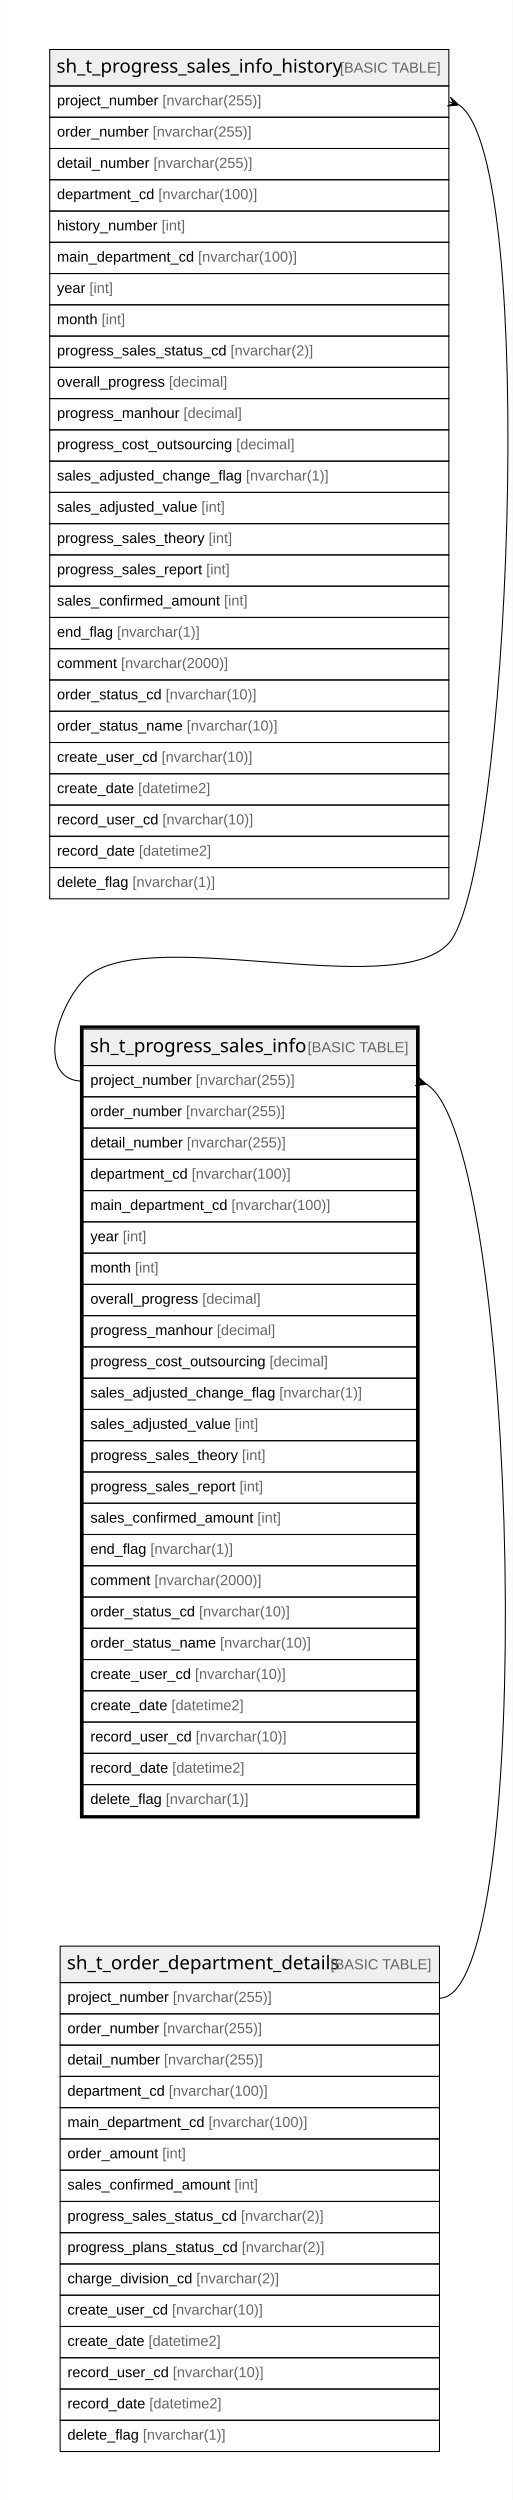
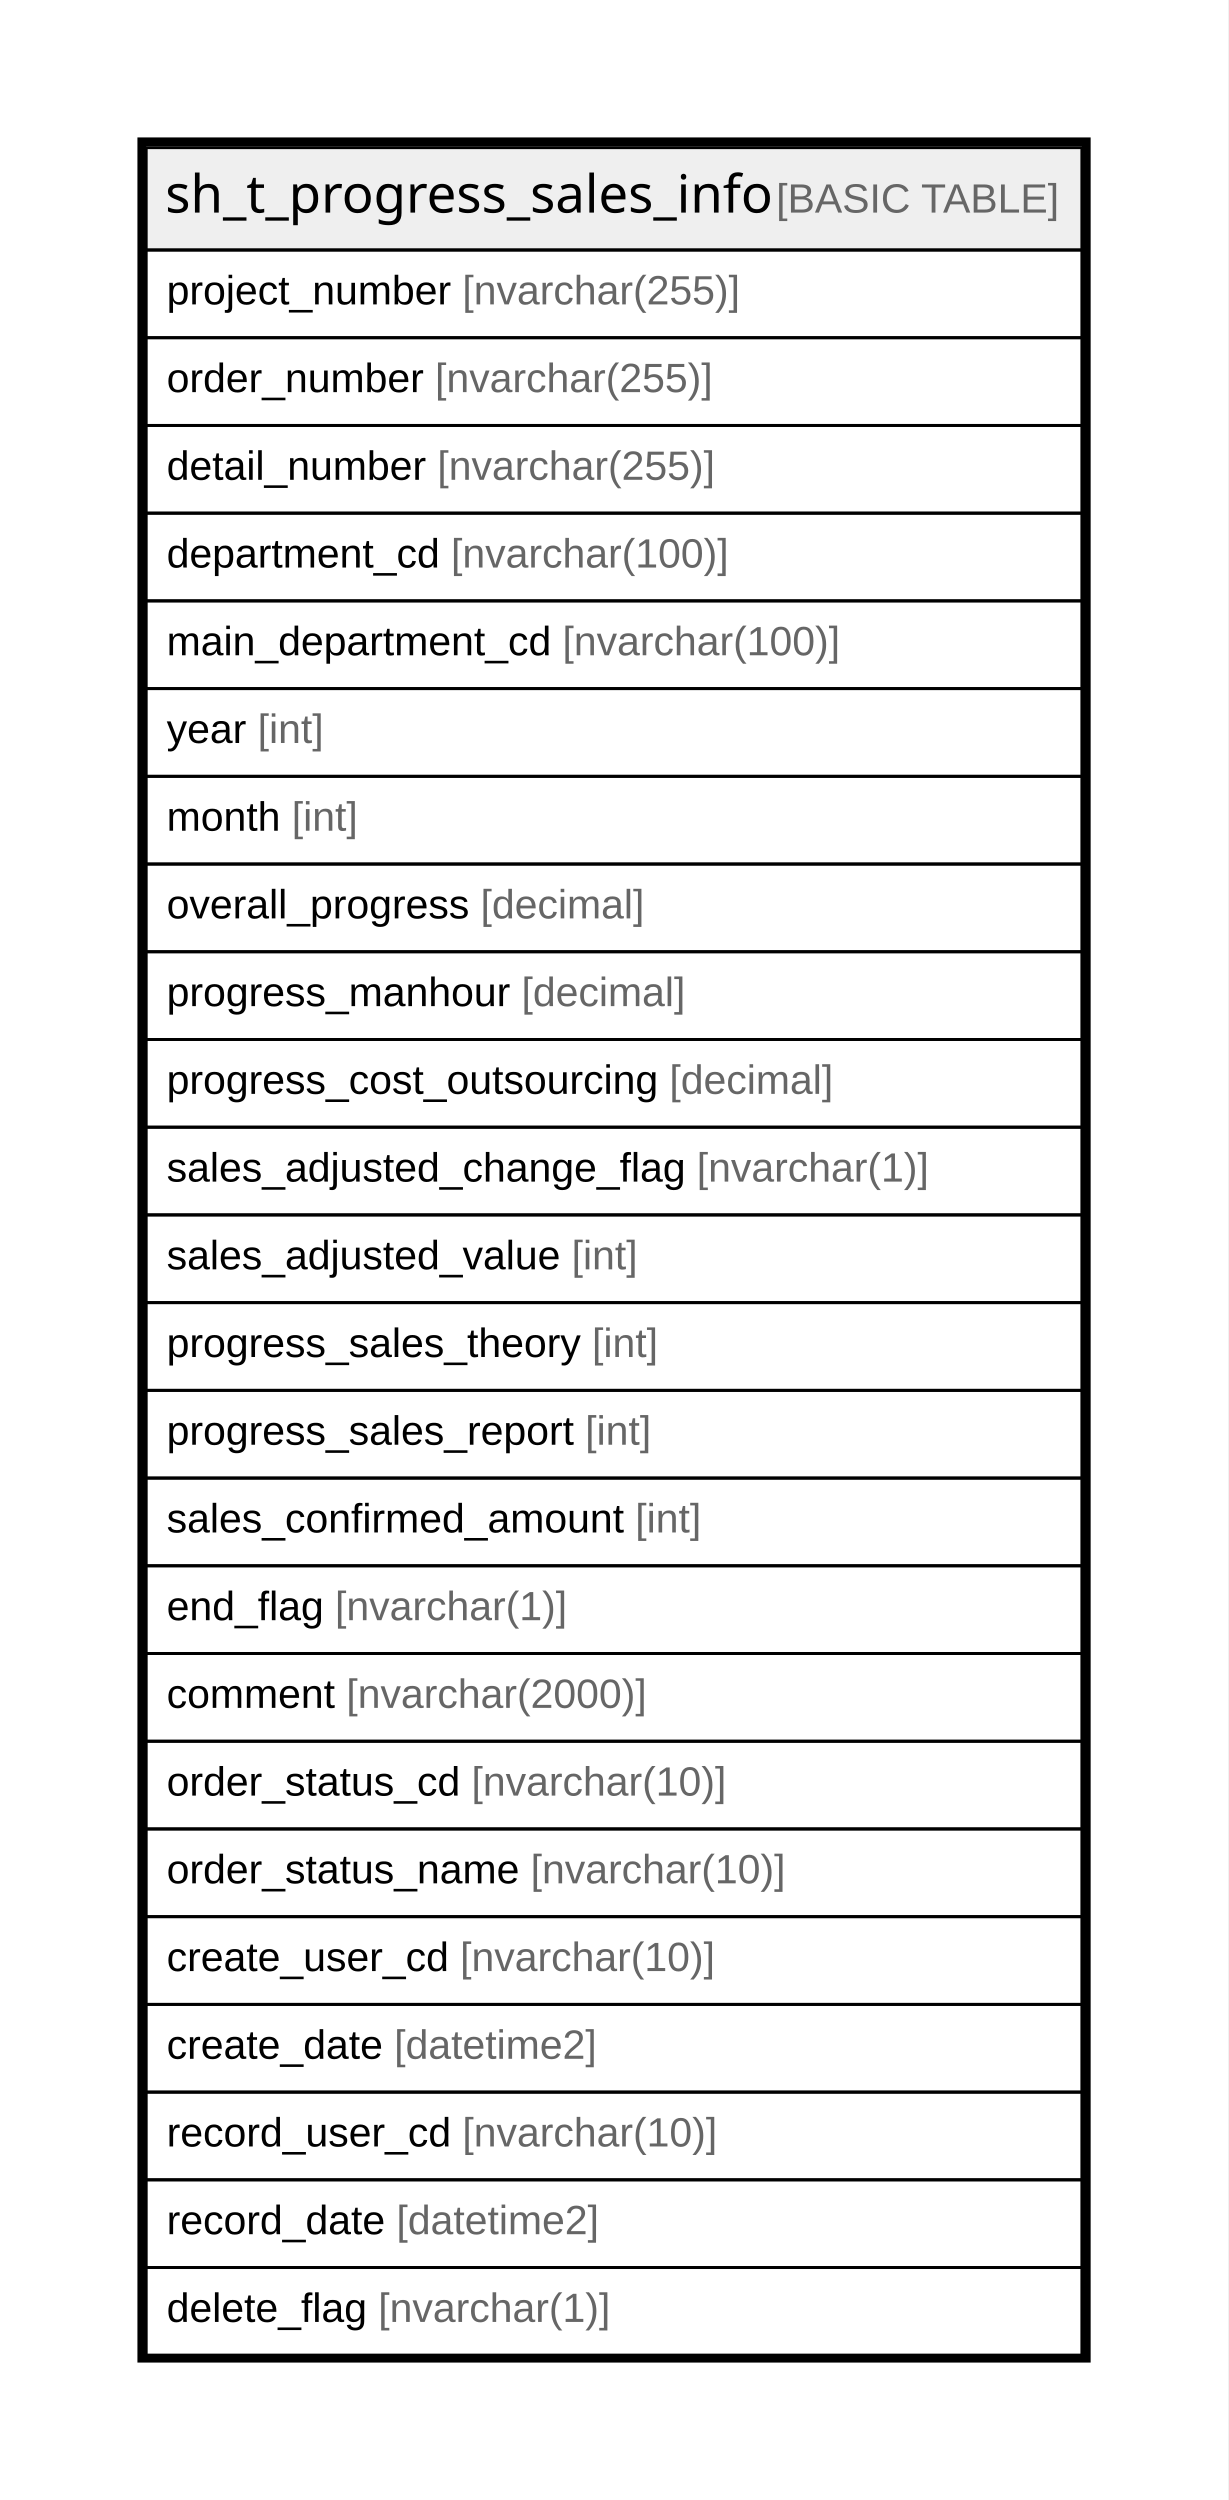
- <svg xmlns="http://www.w3.org/2000/svg" width="492pt" height="2399pt" viewBox="0.00 0.00 491.59 2399.00">
-   <g id="graph0" class="graph" transform="scale(1 1) rotate(0) translate(4 2395)">
-     <polygon fill="#ffffff" stroke="transparent" points="-4,4 -4,-2395 487.589,-2395 487.589,4 -4,4" />
+ <svg xmlns="http://www.w3.org/2000/svg" width="420pt" height="855pt" viewBox="0.00 0.00 420.00 855.00">
+   <g id="graph0" class="graph" transform="scale(1 1) rotate(0) translate(4 851)">
+     <polygon fill="#ffffff" stroke="transparent" points="-4,4 -4,-851 416,-851 416,4 -4,4" />
    <g id="node1" class="node">
-       <polygon fill="#efefef" stroke="transparent" points="75.5,-1372.5 75.5,-1407.5 395.5,-1407.5 395.5,-1372.5 75.5,-1372.5" />
-       <polygon fill="none" stroke="#000000" points="75.5,-1372.5 75.5,-1407.5 395.5,-1407.5 395.5,-1372.5 75.5,-1372.5" />
-       <text text-anchor="start" x="82.014" y="-1385.3" font-family="Arial Bold" font-size="18.00" fill="#000000">sh_t_progress_sales_info</text>
-       <text text-anchor="start" x="287.072" y="-1385.3" font-family="Arial" font-size="14.00" fill="#000000"> </text>
-       <text text-anchor="start" x="290.962" y="-1385.3" font-family="Arial" font-size="14.00" fill="#666666">[BASIC TABLE]</text>
-       <polygon fill="none" stroke="#000000" points="75.5,-1342.5 75.5,-1372.5 395.5,-1372.5 395.5,-1342.5 75.5,-1342.5" />
-       <text text-anchor="start" x="82.5" y="-1353.9" font-family="Arial" font-size="14.00" fill="#000000">project_number </text>
-       <text text-anchor="start" x="183.63" y="-1353.9" font-family="Arial" font-size="14.00" fill="#666666">[nvarchar(255)]</text>
-       <polygon fill="none" stroke="#000000" points="75.5,-1312.5 75.5,-1342.5 395.5,-1342.5 395.5,-1312.5 75.5,-1312.5" />
-       <text text-anchor="start" x="82.5" y="-1323.9" font-family="Arial" font-size="14.00" fill="#000000">order_number </text>
-       <text text-anchor="start" x="174.294" y="-1323.9" font-family="Arial" font-size="14.00" fill="#666666">[nvarchar(255)]</text>
-       <polygon fill="none" stroke="#000000" points="75.5,-1282.5 75.5,-1312.5 395.5,-1312.5 395.5,-1282.5 75.5,-1282.5" />
-       <text text-anchor="start" x="82.5" y="-1293.9" font-family="Arial" font-size="14.00" fill="#000000">detail_number </text>
-       <text text-anchor="start" x="175.076" y="-1293.9" font-family="Arial" font-size="14.00" fill="#666666">[nvarchar(255)]</text>
-       <polygon fill="none" stroke="#000000" points="75.5,-1252.5 75.5,-1282.5 395.5,-1282.5 395.5,-1252.5 75.5,-1252.5" />
-       <text text-anchor="start" x="82.5" y="-1263.9" font-family="Arial" font-size="14.00" fill="#000000">department_cd </text>
-       <text text-anchor="start" x="179.754" y="-1263.9" font-family="Arial" font-size="14.00" fill="#666666">[nvarchar(100)]</text>
-       <polygon fill="none" stroke="#000000" points="75.5,-1222.5 75.5,-1252.5 395.5,-1252.5 395.5,-1222.5 75.5,-1222.5" />
-       <text text-anchor="start" x="82.5" y="-1233.9" font-family="Arial" font-size="14.00" fill="#000000">main_department_cd </text>
-       <text text-anchor="start" x="217.869" y="-1233.9" font-family="Arial" font-size="14.00" fill="#666666">[nvarchar(100)]</text>
-       <polygon fill="none" stroke="#000000" points="75.5,-1192.5 75.5,-1222.5 395.5,-1222.5 395.5,-1192.5 75.5,-1192.5" />
-       <text text-anchor="start" x="82.5" y="-1203.9" font-family="Arial" font-size="14.00" fill="#000000">year </text>
-       <text text-anchor="start" x="113.616" y="-1203.9" font-family="Arial" font-size="14.00" fill="#666666">[int]</text>
-       <polygon fill="none" stroke="#000000" points="75.5,-1162.5 75.5,-1192.5 395.5,-1192.5 395.5,-1162.5 75.5,-1162.5" />
-       <text text-anchor="start" x="82.5" y="-1173.9" font-family="Arial" font-size="14.00" fill="#000000">month </text>
-       <text text-anchor="start" x="125.29" y="-1173.9" font-family="Arial" font-size="14.00" fill="#666666">[int]</text>
-       <polygon fill="none" stroke="#000000" points="75.5,-1132.5 75.5,-1162.5 395.5,-1162.5 395.5,-1132.5 75.5,-1132.5" />
-       <text text-anchor="start" x="82.5" y="-1143.9" font-family="Arial" font-size="14.00" fill="#000000">overall_progress </text>
-       <text text-anchor="start" x="189.846" y="-1143.9" font-family="Arial" font-size="14.00" fill="#666666">[decimal]</text>
-       <polygon fill="none" stroke="#000000" points="75.5,-1102.5 75.5,-1132.5 395.5,-1132.5 395.5,-1102.5 75.5,-1102.5" />
-       <text text-anchor="start" x="82.5" y="-1113.9" font-family="Arial" font-size="14.00" fill="#000000">progress_manhour </text>
-       <text text-anchor="start" x="203.859" y="-1113.9" font-family="Arial" font-size="14.00" fill="#666666">[decimal]</text>
-       <polygon fill="none" stroke="#000000" points="75.5,-1072.5 75.5,-1102.5 395.5,-1102.5 395.5,-1072.5 75.5,-1072.5" />
-       <text text-anchor="start" x="82.5" y="-1083.9" font-family="Arial" font-size="14.00" fill="#000000">progress_cost_outsourcing </text>
-       <text text-anchor="start" x="254.434" y="-1083.9" font-family="Arial" font-size="14.00" fill="#666666">[decimal]</text>
-       <polygon fill="none" stroke="#000000" points="75.5,-1042.5 75.5,-1072.5 395.5,-1072.5 395.5,-1042.5 75.5,-1042.5" />
-       <text text-anchor="start" x="82.5" y="-1053.9" font-family="Arial" font-size="14.00" fill="#000000">sales_adjusted_change_flag </text>
-       <text text-anchor="start" x="263.796" y="-1053.9" font-family="Arial" font-size="14.00" fill="#666666">[nvarchar(1)]</text>
-       <polygon fill="none" stroke="#000000" points="75.5,-1012.5 75.5,-1042.5 395.5,-1042.5 395.5,-1012.5 75.5,-1012.5" />
-       <text text-anchor="start" x="82.5" y="-1023.9" font-family="Arial" font-size="14.00" fill="#000000">sales_adjusted_value </text>
-       <text text-anchor="start" x="220.992" y="-1023.9" font-family="Arial" font-size="14.00" fill="#666666">[int]</text>
-       <polygon fill="none" stroke="#000000" points="75.5,-982.5 75.5,-1012.5 395.5,-1012.5 395.5,-982.5 75.5,-982.5" />
-       <text text-anchor="start" x="82.5" y="-993.9" font-family="Arial" font-size="14.00" fill="#000000">progress_sales_theory </text>
-       <text text-anchor="start" x="227.978" y="-993.9" font-family="Arial" font-size="14.00" fill="#666666">[int]</text>
-       <polygon fill="none" stroke="#000000" points="75.5,-952.5 75.5,-982.5 395.5,-982.5 395.5,-952.5 75.5,-952.5" />
-       <text text-anchor="start" x="82.5" y="-963.9" font-family="Arial" font-size="14.00" fill="#000000">progress_sales_report </text>
-       <text text-anchor="start" x="225.639" y="-963.9" font-family="Arial" font-size="14.00" fill="#666666">[int]</text>
-       <polygon fill="none" stroke="#000000" points="75.5,-922.5 75.5,-952.5 395.5,-952.5 395.5,-922.5 75.5,-922.5" />
-       <text text-anchor="start" x="82.5" y="-933.9" font-family="Arial" font-size="14.00" fill="#000000">sales_confirmed_amount </text>
-       <text text-anchor="start" x="242.758" y="-933.9" font-family="Arial" font-size="14.00" fill="#666666">[int]</text>
-       <polygon fill="none" stroke="#000000" points="75.5,-892.5 75.5,-922.5 395.5,-922.5 395.5,-892.5 75.5,-892.5" />
-       <text text-anchor="start" x="82.5" y="-903.9" font-family="Arial" font-size="14.00" fill="#000000">end_flag </text>
-       <text text-anchor="start" x="140.083" y="-903.9" font-family="Arial" font-size="14.00" fill="#666666">[nvarchar(1)]</text>
-       <polygon fill="none" stroke="#000000" points="75.5,-862.5 75.5,-892.5 395.5,-892.5 395.5,-862.5 75.5,-862.5" />
-       <text text-anchor="start" x="82.5" y="-873.9" font-family="Arial" font-size="14.00" fill="#000000">comment </text>
-       <text text-anchor="start" x="143.95" y="-873.9" font-family="Arial" font-size="14.00" fill="#666666">[nvarchar(2000)]</text>
-       <polygon fill="none" stroke="#000000" points="75.5,-832.5 75.5,-862.5 395.5,-862.5 395.5,-832.5 75.5,-832.5" />
-       <text text-anchor="start" x="82.5" y="-843.9" font-family="Arial" font-size="14.00" fill="#000000">order_status_cd </text>
-       <text text-anchor="start" x="186.754" y="-843.9" font-family="Arial" font-size="14.00" fill="#666666">[nvarchar(10)]</text>
-       <polygon fill="none" stroke="#000000" points="75.5,-802.5 75.5,-832.5 395.5,-832.5 395.5,-802.5 75.5,-802.5" />
-       <text text-anchor="start" x="82.5" y="-813.9" font-family="Arial" font-size="14.00" fill="#000000">order_status_name </text>
-       <text text-anchor="start" x="206.98" y="-813.9" font-family="Arial" font-size="14.00" fill="#666666">[nvarchar(10)]</text>
-       <polygon fill="none" stroke="#000000" points="75.5,-772.5 75.5,-802.5 395.5,-802.5 395.5,-772.5 75.5,-772.5" />
-       <text text-anchor="start" x="82.5" y="-783.9" font-family="Arial" font-size="14.00" fill="#000000">create_user_cd </text>
-       <text text-anchor="start" x="182.863" y="-783.9" font-family="Arial" font-size="14.00" fill="#666666">[nvarchar(10)]</text>
-       <polygon fill="none" stroke="#000000" points="75.5,-742.5 75.5,-772.5 395.5,-772.5 395.5,-742.5 75.5,-742.5" />
-       <text text-anchor="start" x="82.5" y="-753.9" font-family="Arial" font-size="14.00" fill="#000000">create_date </text>
-       <text text-anchor="start" x="160.311" y="-753.9" font-family="Arial" font-size="14.00" fill="#666666">[datetime2]</text>
-       <polygon fill="none" stroke="#000000" points="75.5,-712.5 75.5,-742.5 395.5,-742.5 395.5,-712.5 75.5,-712.5" />
-       <text text-anchor="start" x="82.5" y="-723.9" font-family="Arial" font-size="14.00" fill="#000000">record_user_cd </text>
-       <text text-anchor="start" x="183.633" y="-723.9" font-family="Arial" font-size="14.00" fill="#666666">[nvarchar(10)]</text>
-       <polygon fill="none" stroke="#000000" points="75.5,-682.5 75.5,-712.5 395.5,-712.5 395.5,-682.5 75.5,-682.5" />
-       <text text-anchor="start" x="82.5" y="-693.9" font-family="Arial" font-size="14.00" fill="#000000">record_date </text>
-       <text text-anchor="start" x="161.081" y="-693.9" font-family="Arial" font-size="14.00" fill="#666666">[datetime2]</text>
-       <polygon fill="none" stroke="#000000" points="75.5,-652.5 75.5,-682.5 395.5,-682.5 395.5,-652.5 75.5,-652.5" />
-       <text text-anchor="start" x="82.5" y="-663.9" font-family="Arial" font-size="14.00" fill="#000000">delete_flag </text>
-       <text text-anchor="start" x="154.863" y="-663.9" font-family="Arial" font-size="14.00" fill="#666666">[nvarchar(1)]</text>
-       <polygon fill="none" stroke="#000000" stroke-width="3" points="74,-651.5 74,-1409.5 397,-1409.5 397,-651.5 74,-651.5" />
-     </g>
-     <g id="node2" class="node">
-       <polygon fill="#efefef" stroke="transparent" points="53.5,-492.5 53.5,-527.5 417.5,-527.5 417.5,-492.5 53.5,-492.5" />
-       <polygon fill="none" stroke="#000000" points="53.5,-492.5 53.5,-527.5 417.5,-527.5 417.5,-492.5 53.5,-492.5" />
-       <text text-anchor="start" x="60.007" y="-505.3" font-family="Arial Bold" font-size="18.00" fill="#000000">sh_t_order_department_details</text>
-       <text text-anchor="start" x="309.079" y="-505.3" font-family="Arial" font-size="14.00" fill="#000000"> </text>
-       <text text-anchor="start" x="312.969" y="-505.3" font-family="Arial" font-size="14.00" fill="#666666">[BASIC TABLE]</text>
-       <polygon fill="none" stroke="#000000" points="53.5,-462.5 53.5,-492.5 417.5,-492.5 417.5,-462.5 53.5,-462.5" />
-       <text text-anchor="start" x="60.5" y="-473.9" font-family="Arial" font-size="14.00" fill="#000000">project_number </text>
-       <text text-anchor="start" x="161.63" y="-473.9" font-family="Arial" font-size="14.00" fill="#666666">[nvarchar(255)]</text>
-       <polygon fill="none" stroke="#000000" points="53.5,-432.5 53.5,-462.5 417.5,-462.5 417.5,-432.5 53.5,-432.5" />
-       <text text-anchor="start" x="60.5" y="-443.9" font-family="Arial" font-size="14.00" fill="#000000">order_number </text>
-       <text text-anchor="start" x="152.294" y="-443.9" font-family="Arial" font-size="14.00" fill="#666666">[nvarchar(255)]</text>
-       <polygon fill="none" stroke="#000000" points="53.5,-402.5 53.5,-432.5 417.5,-432.5 417.5,-402.5 53.5,-402.5" />
-       <text text-anchor="start" x="60.5" y="-413.9" font-family="Arial" font-size="14.00" fill="#000000">detail_number </text>
-       <text text-anchor="start" x="153.076" y="-413.9" font-family="Arial" font-size="14.00" fill="#666666">[nvarchar(255)]</text>
-       <polygon fill="none" stroke="#000000" points="53.5,-372.5 53.5,-402.5 417.5,-402.5 417.5,-372.5 53.5,-372.5" />
-       <text text-anchor="start" x="60.5" y="-383.9" font-family="Arial" font-size="14.00" fill="#000000">department_cd </text>
-       <text text-anchor="start" x="157.754" y="-383.9" font-family="Arial" font-size="14.00" fill="#666666">[nvarchar(100)]</text>
-       <polygon fill="none" stroke="#000000" points="53.5,-342.5 53.5,-372.5 417.5,-372.5 417.5,-342.5 53.5,-342.5" />
-       <text text-anchor="start" x="60.5" y="-353.9" font-family="Arial" font-size="14.00" fill="#000000">main_department_cd </text>
-       <text text-anchor="start" x="195.869" y="-353.9" font-family="Arial" font-size="14.00" fill="#666666">[nvarchar(100)]</text>
-       <polygon fill="none" stroke="#000000" points="53.5,-312.5 53.5,-342.5 417.5,-342.5 417.5,-312.5 53.5,-312.5" />
-       <text text-anchor="start" x="60.5" y="-323.9" font-family="Arial" font-size="14.00" fill="#000000">order_amount </text>
-       <text text-anchor="start" x="151.524" y="-323.9" font-family="Arial" font-size="14.00" fill="#666666">[int]</text>
-       <polygon fill="none" stroke="#000000" points="53.5,-282.5 53.5,-312.5 417.5,-312.5 417.5,-282.5 53.5,-282.5" />
-       <text text-anchor="start" x="60.5" y="-293.9" font-family="Arial" font-size="14.00" fill="#000000">sales_confirmed_amount </text>
-       <text text-anchor="start" x="220.758" y="-293.9" font-family="Arial" font-size="14.00" fill="#666666">[int]</text>
-       <polygon fill="none" stroke="#000000" points="53.5,-252.5 53.5,-282.5 417.5,-282.5 417.5,-252.5 53.5,-252.5" />
-       <text text-anchor="start" x="60.5" y="-263.9" font-family="Arial" font-size="14.00" fill="#000000">progress_sales_status_cd </text>
-       <text text-anchor="start" x="226.991" y="-263.9" font-family="Arial" font-size="14.00" fill="#666666">[nvarchar(2)]</text>
-       <polygon fill="none" stroke="#000000" points="53.5,-222.5 53.5,-252.5 417.5,-252.5 417.5,-222.5 53.5,-222.5" />
-       <text text-anchor="start" x="60.5" y="-233.9" font-family="Arial" font-size="14.00" fill="#000000">progress_plans_status_cd </text>
-       <text text-anchor="start" x="227.773" y="-233.9" font-family="Arial" font-size="14.00" fill="#666666">[nvarchar(2)]</text>
-       <polygon fill="none" stroke="#000000" points="53.5,-192.5 53.5,-222.5 417.5,-222.5 417.5,-192.5 53.5,-192.5" />
-       <text text-anchor="start" x="60.5" y="-203.9" font-family="Arial" font-size="14.00" fill="#000000">charge_division_cd </text>
-       <text text-anchor="start" x="184.197" y="-203.9" font-family="Arial" font-size="14.00" fill="#666666">[nvarchar(2)]</text>
-       <polygon fill="none" stroke="#000000" points="53.5,-162.5 53.5,-192.5 417.5,-192.5 417.5,-162.5 53.5,-162.5" />
-       <text text-anchor="start" x="60.5" y="-173.9" font-family="Arial" font-size="14.00" fill="#000000">create_user_cd </text>
-       <text text-anchor="start" x="160.863" y="-173.9" font-family="Arial" font-size="14.00" fill="#666666">[nvarchar(10)]</text>
-       <polygon fill="none" stroke="#000000" points="53.5,-132.5 53.5,-162.5 417.5,-162.5 417.5,-132.5 53.5,-132.5" />
-       <text text-anchor="start" x="60.5" y="-143.9" font-family="Arial" font-size="14.00" fill="#000000">create_date </text>
-       <text text-anchor="start" x="138.311" y="-143.9" font-family="Arial" font-size="14.00" fill="#666666">[datetime2]</text>
-       <polygon fill="none" stroke="#000000" points="53.5,-102.5 53.5,-132.5 417.5,-132.5 417.5,-102.5 53.5,-102.5" />
-       <text text-anchor="start" x="60.5" y="-113.9" font-family="Arial" font-size="14.00" fill="#000000">record_user_cd </text>
-       <text text-anchor="start" x="161.633" y="-113.9" font-family="Arial" font-size="14.00" fill="#666666">[nvarchar(10)]</text>
-       <polygon fill="none" stroke="#000000" points="53.5,-72.5 53.5,-102.5 417.5,-102.5 417.5,-72.5 53.5,-72.5" />
-       <text text-anchor="start" x="60.5" y="-83.9" font-family="Arial" font-size="14.00" fill="#000000">record_date </text>
-       <text text-anchor="start" x="139.081" y="-83.9" font-family="Arial" font-size="14.00" fill="#666666">[datetime2]</text>
-       <polygon fill="none" stroke="#000000" points="53.5,-42.5 53.5,-72.5 417.5,-72.5 417.5,-42.5 53.5,-42.5" />
-       <text text-anchor="start" x="60.5" y="-53.9" font-family="Arial" font-size="14.00" fill="#000000">delete_flag </text>
-       <text text-anchor="start" x="132.863" y="-53.9" font-family="Arial" font-size="14.00" fill="#666666">[nvarchar(1)]</text>
-     </g>
-     <g id="edge1" class="edge">
-       <path fill="none" stroke="#000000" d="M405.262,-1354.486C494.672,-1298.372 511.965,-477.5 417.5,-477.5" />
-       <polygon fill="#000000" stroke="#000000" points="405.055,-1354.55 394.172,-1353.2 400.277,-1356.025 395.5,-1357.5 395.5,-1357.5 395.5,-1357.5 400.277,-1356.025 396.828,-1361.8 405.055,-1354.55 405.055,-1354.55" />
-     </g>
-     <g id="node3" class="node">
-       <polygon fill="#efefef" stroke="transparent" points="43.5,-2312.5 43.5,-2347.5 426.5,-2347.5 426.5,-2312.5 43.5,-2312.5" />
-       <polygon fill="none" stroke="#000000" points="43.5,-2312.5 43.5,-2347.5 426.5,-2347.5 426.5,-2312.5 43.5,-2312.5" />
-       <text text-anchor="start" x="50.01" y="-2325.3" font-family="Arial Bold" font-size="18.00" fill="#000000">sh_t_progress_sales_info_history</text>
-       <text text-anchor="start" x="318.075" y="-2325.3" font-family="Arial" font-size="14.00" fill="#000000"> </text>
-       <text text-anchor="start" x="321.966" y="-2325.3" font-family="Arial" font-size="14.00" fill="#666666">[BASIC TABLE]</text>
-       <polygon fill="none" stroke="#000000" points="43.5,-2282.5 43.5,-2312.5 426.5,-2312.5 426.5,-2282.5 43.5,-2282.5" />
-       <text text-anchor="start" x="50.5" y="-2293.9" font-family="Arial" font-size="14.00" fill="#000000">project_number </text>
-       <text text-anchor="start" x="151.63" y="-2293.9" font-family="Arial" font-size="14.00" fill="#666666">[nvarchar(255)]</text>
-       <polygon fill="none" stroke="#000000" points="43.5,-2252.5 43.5,-2282.5 426.5,-2282.5 426.5,-2252.5 43.5,-2252.5" />
-       <text text-anchor="start" x="50.5" y="-2263.9" font-family="Arial" font-size="14.00" fill="#000000">order_number </text>
-       <text text-anchor="start" x="142.294" y="-2263.9" font-family="Arial" font-size="14.00" fill="#666666">[nvarchar(255)]</text>
-       <polygon fill="none" stroke="#000000" points="43.5,-2222.5 43.5,-2252.5 426.5,-2252.5 426.5,-2222.5 43.5,-2222.5" />
-       <text text-anchor="start" x="50.5" y="-2233.9" font-family="Arial" font-size="14.00" fill="#000000">detail_number </text>
-       <text text-anchor="start" x="143.076" y="-2233.9" font-family="Arial" font-size="14.00" fill="#666666">[nvarchar(255)]</text>
-       <polygon fill="none" stroke="#000000" points="43.5,-2192.5 43.5,-2222.5 426.5,-2222.5 426.5,-2192.5 43.5,-2192.5" />
-       <text text-anchor="start" x="50.5" y="-2203.9" font-family="Arial" font-size="14.00" fill="#000000">department_cd </text>
-       <text text-anchor="start" x="147.754" y="-2203.9" font-family="Arial" font-size="14.00" fill="#666666">[nvarchar(100)]</text>
-       <polygon fill="none" stroke="#000000" points="43.5,-2162.5 43.5,-2192.5 426.5,-2192.5 426.5,-2162.5 43.5,-2162.5" />
-       <text text-anchor="start" x="50.5" y="-2173.9" font-family="Arial" font-size="14.00" fill="#000000">history_number </text>
-       <text text-anchor="start" x="150.848" y="-2173.9" font-family="Arial" font-size="14.00" fill="#666666">[int]</text>
-       <polygon fill="none" stroke="#000000" points="43.5,-2132.5 43.5,-2162.5 426.5,-2162.5 426.5,-2132.5 43.5,-2132.5" />
-       <text text-anchor="start" x="50.5" y="-2143.9" font-family="Arial" font-size="14.00" fill="#000000">main_department_cd </text>
-       <text text-anchor="start" x="185.869" y="-2143.9" font-family="Arial" font-size="14.00" fill="#666666">[nvarchar(100)]</text>
-       <polygon fill="none" stroke="#000000" points="43.5,-2102.5 43.5,-2132.5 426.5,-2132.5 426.5,-2102.5 43.5,-2102.5" />
-       <text text-anchor="start" x="50.5" y="-2113.9" font-family="Arial" font-size="14.00" fill="#000000">year </text>
-       <text text-anchor="start" x="81.616" y="-2113.9" font-family="Arial" font-size="14.00" fill="#666666">[int]</text>
-       <polygon fill="none" stroke="#000000" points="43.5,-2072.5 43.5,-2102.5 426.5,-2102.5 426.5,-2072.5 43.5,-2072.5" />
-       <text text-anchor="start" x="50.5" y="-2083.9" font-family="Arial" font-size="14.00" fill="#000000">month </text>
-       <text text-anchor="start" x="93.29" y="-2083.9" font-family="Arial" font-size="14.00" fill="#666666">[int]</text>
-       <polygon fill="none" stroke="#000000" points="43.5,-2042.5 43.5,-2072.5 426.5,-2072.5 426.5,-2042.5 43.5,-2042.5" />
-       <text text-anchor="start" x="50.5" y="-2053.9" font-family="Arial" font-size="14.00" fill="#000000">progress_sales_status_cd </text>
-       <text text-anchor="start" x="216.991" y="-2053.9" font-family="Arial" font-size="14.00" fill="#666666">[nvarchar(2)]</text>
-       <polygon fill="none" stroke="#000000" points="43.5,-2012.5 43.5,-2042.5 426.5,-2042.5 426.5,-2012.5 43.5,-2012.5" />
-       <text text-anchor="start" x="50.5" y="-2023.9" font-family="Arial" font-size="14.00" fill="#000000">overall_progress </text>
-       <text text-anchor="start" x="157.846" y="-2023.9" font-family="Arial" font-size="14.00" fill="#666666">[decimal]</text>
-       <polygon fill="none" stroke="#000000" points="43.5,-1982.5 43.5,-2012.5 426.5,-2012.5 426.5,-1982.5 43.5,-1982.5" />
-       <text text-anchor="start" x="50.5" y="-1993.9" font-family="Arial" font-size="14.00" fill="#000000">progress_manhour </text>
-       <text text-anchor="start" x="171.859" y="-1993.9" font-family="Arial" font-size="14.00" fill="#666666">[decimal]</text>
-       <polygon fill="none" stroke="#000000" points="43.5,-1952.5 43.5,-1982.5 426.5,-1982.5 426.5,-1952.5 43.5,-1952.5" />
-       <text text-anchor="start" x="50.5" y="-1963.9" font-family="Arial" font-size="14.00" fill="#000000">progress_cost_outsourcing </text>
-       <text text-anchor="start" x="222.434" y="-1963.9" font-family="Arial" font-size="14.00" fill="#666666">[decimal]</text>
-       <polygon fill="none" stroke="#000000" points="43.5,-1922.5 43.5,-1952.5 426.5,-1952.5 426.5,-1922.5 43.5,-1922.5" />
-       <text text-anchor="start" x="50.5" y="-1933.9" font-family="Arial" font-size="14.00" fill="#000000">sales_adjusted_change_flag </text>
-       <text text-anchor="start" x="231.796" y="-1933.9" font-family="Arial" font-size="14.00" fill="#666666">[nvarchar(1)]</text>
-       <polygon fill="none" stroke="#000000" points="43.5,-1892.5 43.5,-1922.5 426.5,-1922.5 426.5,-1892.5 43.5,-1892.5" />
-       <text text-anchor="start" x="50.5" y="-1903.9" font-family="Arial" font-size="14.00" fill="#000000">sales_adjusted_value </text>
-       <text text-anchor="start" x="188.992" y="-1903.9" font-family="Arial" font-size="14.00" fill="#666666">[int]</text>
-       <polygon fill="none" stroke="#000000" points="43.5,-1862.5 43.5,-1892.5 426.5,-1892.5 426.5,-1862.5 43.5,-1862.5" />
-       <text text-anchor="start" x="50.5" y="-1873.9" font-family="Arial" font-size="14.00" fill="#000000">progress_sales_theory </text>
-       <text text-anchor="start" x="195.978" y="-1873.9" font-family="Arial" font-size="14.00" fill="#666666">[int]</text>
-       <polygon fill="none" stroke="#000000" points="43.5,-1832.5 43.5,-1862.5 426.5,-1862.5 426.5,-1832.5 43.5,-1832.5" />
-       <text text-anchor="start" x="50.5" y="-1843.9" font-family="Arial" font-size="14.00" fill="#000000">progress_sales_report </text>
-       <text text-anchor="start" x="193.639" y="-1843.9" font-family="Arial" font-size="14.00" fill="#666666">[int]</text>
-       <polygon fill="none" stroke="#000000" points="43.5,-1802.5 43.5,-1832.5 426.5,-1832.5 426.5,-1802.5 43.5,-1802.5" />
-       <text text-anchor="start" x="50.5" y="-1813.9" font-family="Arial" font-size="14.00" fill="#000000">sales_confirmed_amount </text>
-       <text text-anchor="start" x="210.758" y="-1813.9" font-family="Arial" font-size="14.00" fill="#666666">[int]</text>
-       <polygon fill="none" stroke="#000000" points="43.5,-1772.5 43.5,-1802.5 426.5,-1802.5 426.5,-1772.5 43.5,-1772.5" />
-       <text text-anchor="start" x="50.5" y="-1783.9" font-family="Arial" font-size="14.00" fill="#000000">end_flag </text>
-       <text text-anchor="start" x="108.083" y="-1783.9" font-family="Arial" font-size="14.00" fill="#666666">[nvarchar(1)]</text>
-       <polygon fill="none" stroke="#000000" points="43.5,-1742.5 43.5,-1772.5 426.5,-1772.5 426.5,-1742.5 43.5,-1742.5" />
-       <text text-anchor="start" x="50.5" y="-1753.9" font-family="Arial" font-size="14.00" fill="#000000">comment </text>
-       <text text-anchor="start" x="111.95" y="-1753.9" font-family="Arial" font-size="14.00" fill="#666666">[nvarchar(2000)]</text>
-       <polygon fill="none" stroke="#000000" points="43.5,-1712.5 43.5,-1742.5 426.5,-1742.5 426.5,-1712.5 43.5,-1712.5" />
-       <text text-anchor="start" x="50.5" y="-1723.9" font-family="Arial" font-size="14.00" fill="#000000">order_status_cd </text>
-       <text text-anchor="start" x="154.754" y="-1723.9" font-family="Arial" font-size="14.00" fill="#666666">[nvarchar(10)]</text>
-       <polygon fill="none" stroke="#000000" points="43.5,-1682.5 43.5,-1712.5 426.5,-1712.5 426.5,-1682.5 43.5,-1682.5" />
-       <text text-anchor="start" x="50.5" y="-1693.9" font-family="Arial" font-size="14.00" fill="#000000">order_status_name </text>
-       <text text-anchor="start" x="174.98" y="-1693.9" font-family="Arial" font-size="14.00" fill="#666666">[nvarchar(10)]</text>
-       <polygon fill="none" stroke="#000000" points="43.5,-1652.5 43.5,-1682.5 426.5,-1682.5 426.5,-1652.5 43.5,-1652.5" />
-       <text text-anchor="start" x="50.5" y="-1663.9" font-family="Arial" font-size="14.00" fill="#000000">create_user_cd </text>
-       <text text-anchor="start" x="150.863" y="-1663.9" font-family="Arial" font-size="14.00" fill="#666666">[nvarchar(10)]</text>
-       <polygon fill="none" stroke="#000000" points="43.5,-1622.5 43.5,-1652.5 426.5,-1652.5 426.5,-1622.5 43.5,-1622.5" />
-       <text text-anchor="start" x="50.5" y="-1633.9" font-family="Arial" font-size="14.00" fill="#000000">create_date </text>
-       <text text-anchor="start" x="128.311" y="-1633.9" font-family="Arial" font-size="14.00" fill="#666666">[datetime2]</text>
-       <polygon fill="none" stroke="#000000" points="43.5,-1592.5 43.5,-1622.5 426.5,-1622.5 426.5,-1592.5 43.5,-1592.5" />
-       <text text-anchor="start" x="50.5" y="-1603.9" font-family="Arial" font-size="14.00" fill="#000000">record_user_cd </text>
-       <text text-anchor="start" x="151.633" y="-1603.9" font-family="Arial" font-size="14.00" fill="#666666">[nvarchar(10)]</text>
-       <polygon fill="none" stroke="#000000" points="43.5,-1562.5 43.5,-1592.5 426.5,-1592.5 426.5,-1562.5 43.5,-1562.5" />
-       <text text-anchor="start" x="50.5" y="-1573.9" font-family="Arial" font-size="14.00" fill="#000000">record_date </text>
-       <text text-anchor="start" x="129.081" y="-1573.9" font-family="Arial" font-size="14.00" fill="#666666">[datetime2]</text>
-       <polygon fill="none" stroke="#000000" points="43.5,-1532.5 43.5,-1562.5 426.5,-1562.5 426.5,-1532.5 43.5,-1532.5" />
-       <text text-anchor="start" x="50.5" y="-1543.9" font-family="Arial" font-size="14.00" fill="#000000">delete_flag </text>
-       <text text-anchor="start" x="122.863" y="-1543.9" font-family="Arial" font-size="14.00" fill="#666666">[nvarchar(1)]</text>
-     </g>
-     <g id="edge2" class="edge">
-       <path fill="none" stroke="#000000" d="M436.473,-2294.193C513.863,-2240.646 484.271,-1553.999 426.5,-1490 373.961,-1431.797 128.039,-1512.203 75.5,-1454 46.762,-1422.163 32.611,-1357.5 75.5,-1357.5" />
-       <polygon fill="#000000" stroke="#000000" points="435.992,-2294.352 425.084,-2293.229 431.246,-2295.926 426.5,-2297.5 426.5,-2297.5 426.5,-2297.5 431.246,-2295.926 427.916,-2301.771 435.992,-2294.352 435.992,-2294.352" />
+       <polygon fill="#efefef" stroke="transparent" points="46,-765.5 46,-800.5 366,-800.5 366,-765.5 46,-765.5" />
+       <polygon fill="none" stroke="#000000" points="46,-765.5 46,-800.5 366,-800.5 366,-765.5 46,-765.5" />
+       <text text-anchor="start" x="52.514" y="-778.3" font-family="Arial Bold" font-size="18.00" fill="#000000">sh_t_progress_sales_info</text>
+       <text text-anchor="start" x="257.572" y="-778.3" font-family="Arial" font-size="14.00" fill="#000000"> </text>
+       <text text-anchor="start" x="261.462" y="-778.3" font-family="Arial" font-size="14.00" fill="#666666">[BASIC TABLE]</text>
+       <polygon fill="none" stroke="#000000" points="46,-735.5 46,-765.5 366,-765.5 366,-735.5 46,-735.5" />
+       <text text-anchor="start" x="53" y="-746.9" font-family="Arial" font-size="14.00" fill="#000000">project_number </text>
+       <text text-anchor="start" x="154.13" y="-746.9" font-family="Arial" font-size="14.00" fill="#666666">[nvarchar(255)]</text>
+       <polygon fill="none" stroke="#000000" points="46,-705.5 46,-735.5 366,-735.5 366,-705.5 46,-705.5" />
+       <text text-anchor="start" x="53" y="-716.9" font-family="Arial" font-size="14.00" fill="#000000">order_number </text>
+       <text text-anchor="start" x="144.794" y="-716.9" font-family="Arial" font-size="14.00" fill="#666666">[nvarchar(255)]</text>
+       <polygon fill="none" stroke="#000000" points="46,-675.5 46,-705.5 366,-705.5 366,-675.5 46,-675.5" />
+       <text text-anchor="start" x="53" y="-686.9" font-family="Arial" font-size="14.00" fill="#000000">detail_number </text>
+       <text text-anchor="start" x="145.576" y="-686.9" font-family="Arial" font-size="14.00" fill="#666666">[nvarchar(255)]</text>
+       <polygon fill="none" stroke="#000000" points="46,-645.5 46,-675.5 366,-675.5 366,-645.5 46,-645.5" />
+       <text text-anchor="start" x="53" y="-656.9" font-family="Arial" font-size="14.00" fill="#000000">department_cd </text>
+       <text text-anchor="start" x="150.254" y="-656.9" font-family="Arial" font-size="14.00" fill="#666666">[nvarchar(100)]</text>
+       <polygon fill="none" stroke="#000000" points="46,-615.5 46,-645.5 366,-645.5 366,-615.5 46,-615.5" />
+       <text text-anchor="start" x="53" y="-626.9" font-family="Arial" font-size="14.00" fill="#000000">main_department_cd </text>
+       <text text-anchor="start" x="188.369" y="-626.9" font-family="Arial" font-size="14.00" fill="#666666">[nvarchar(100)]</text>
+       <polygon fill="none" stroke="#000000" points="46,-585.5 46,-615.5 366,-615.5 366,-585.5 46,-585.5" />
+       <text text-anchor="start" x="53" y="-596.9" font-family="Arial" font-size="14.00" fill="#000000">year </text>
+       <text text-anchor="start" x="84.116" y="-596.9" font-family="Arial" font-size="14.00" fill="#666666">[int]</text>
+       <polygon fill="none" stroke="#000000" points="46,-555.5 46,-585.5 366,-585.5 366,-555.5 46,-555.5" />
+       <text text-anchor="start" x="53" y="-566.9" font-family="Arial" font-size="14.00" fill="#000000">month </text>
+       <text text-anchor="start" x="95.79" y="-566.9" font-family="Arial" font-size="14.00" fill="#666666">[int]</text>
+       <polygon fill="none" stroke="#000000" points="46,-525.5 46,-555.5 366,-555.5 366,-525.5 46,-525.5" />
+       <text text-anchor="start" x="53" y="-536.9" font-family="Arial" font-size="14.00" fill="#000000">overall_progress </text>
+       <text text-anchor="start" x="160.346" y="-536.9" font-family="Arial" font-size="14.00" fill="#666666">[decimal]</text>
+       <polygon fill="none" stroke="#000000" points="46,-495.5 46,-525.5 366,-525.5 366,-495.5 46,-495.5" />
+       <text text-anchor="start" x="53" y="-506.9" font-family="Arial" font-size="14.00" fill="#000000">progress_manhour </text>
+       <text text-anchor="start" x="174.359" y="-506.9" font-family="Arial" font-size="14.00" fill="#666666">[decimal]</text>
+       <polygon fill="none" stroke="#000000" points="46,-465.5 46,-495.5 366,-495.5 366,-465.5 46,-465.5" />
+       <text text-anchor="start" x="53" y="-476.9" font-family="Arial" font-size="14.00" fill="#000000">progress_cost_outsourcing </text>
+       <text text-anchor="start" x="224.934" y="-476.9" font-family="Arial" font-size="14.00" fill="#666666">[decimal]</text>
+       <polygon fill="none" stroke="#000000" points="46,-435.5 46,-465.5 366,-465.5 366,-435.5 46,-435.5" />
+       <text text-anchor="start" x="53" y="-446.9" font-family="Arial" font-size="14.00" fill="#000000">sales_adjusted_change_flag </text>
+       <text text-anchor="start" x="234.296" y="-446.9" font-family="Arial" font-size="14.00" fill="#666666">[nvarchar(1)]</text>
+       <polygon fill="none" stroke="#000000" points="46,-405.5 46,-435.5 366,-435.5 366,-405.5 46,-405.5" />
+       <text text-anchor="start" x="53" y="-416.9" font-family="Arial" font-size="14.00" fill="#000000">sales_adjusted_value </text>
+       <text text-anchor="start" x="191.492" y="-416.9" font-family="Arial" font-size="14.00" fill="#666666">[int]</text>
+       <polygon fill="none" stroke="#000000" points="46,-375.5 46,-405.5 366,-405.5 366,-375.5 46,-375.5" />
+       <text text-anchor="start" x="53" y="-386.9" font-family="Arial" font-size="14.00" fill="#000000">progress_sales_theory </text>
+       <text text-anchor="start" x="198.478" y="-386.9" font-family="Arial" font-size="14.00" fill="#666666">[int]</text>
+       <polygon fill="none" stroke="#000000" points="46,-345.5 46,-375.5 366,-375.5 366,-345.5 46,-345.5" />
+       <text text-anchor="start" x="53" y="-356.9" font-family="Arial" font-size="14.00" fill="#000000">progress_sales_report </text>
+       <text text-anchor="start" x="196.139" y="-356.9" font-family="Arial" font-size="14.00" fill="#666666">[int]</text>
+       <polygon fill="none" stroke="#000000" points="46,-315.5 46,-345.5 366,-345.5 366,-315.5 46,-315.5" />
+       <text text-anchor="start" x="53" y="-326.9" font-family="Arial" font-size="14.00" fill="#000000">sales_confirmed_amount </text>
+       <text text-anchor="start" x="213.258" y="-326.9" font-family="Arial" font-size="14.00" fill="#666666">[int]</text>
+       <polygon fill="none" stroke="#000000" points="46,-285.5 46,-315.5 366,-315.5 366,-285.5 46,-285.5" />
+       <text text-anchor="start" x="53" y="-296.9" font-family="Arial" font-size="14.00" fill="#000000">end_flag </text>
+       <text text-anchor="start" x="110.583" y="-296.9" font-family="Arial" font-size="14.00" fill="#666666">[nvarchar(1)]</text>
+       <polygon fill="none" stroke="#000000" points="46,-255.5 46,-285.5 366,-285.5 366,-255.5 46,-255.5" />
+       <text text-anchor="start" x="53" y="-266.9" font-family="Arial" font-size="14.00" fill="#000000">comment </text>
+       <text text-anchor="start" x="114.45" y="-266.9" font-family="Arial" font-size="14.00" fill="#666666">[nvarchar(2000)]</text>
+       <polygon fill="none" stroke="#000000" points="46,-225.5 46,-255.5 366,-255.5 366,-225.5 46,-225.5" />
+       <text text-anchor="start" x="53" y="-236.9" font-family="Arial" font-size="14.00" fill="#000000">order_status_cd </text>
+       <text text-anchor="start" x="157.254" y="-236.9" font-family="Arial" font-size="14.00" fill="#666666">[nvarchar(10)]</text>
+       <polygon fill="none" stroke="#000000" points="46,-195.5 46,-225.5 366,-225.5 366,-195.5 46,-195.5" />
+       <text text-anchor="start" x="53" y="-206.9" font-family="Arial" font-size="14.00" fill="#000000">order_status_name </text>
+       <text text-anchor="start" x="177.48" y="-206.9" font-family="Arial" font-size="14.00" fill="#666666">[nvarchar(10)]</text>
+       <polygon fill="none" stroke="#000000" points="46,-165.5 46,-195.5 366,-195.5 366,-165.5 46,-165.5" />
+       <text text-anchor="start" x="53" y="-176.9" font-family="Arial" font-size="14.00" fill="#000000">create_user_cd </text>
+       <text text-anchor="start" x="153.363" y="-176.9" font-family="Arial" font-size="14.00" fill="#666666">[nvarchar(10)]</text>
+       <polygon fill="none" stroke="#000000" points="46,-135.5 46,-165.5 366,-165.5 366,-135.5 46,-135.5" />
+       <text text-anchor="start" x="53" y="-146.9" font-family="Arial" font-size="14.00" fill="#000000">create_date </text>
+       <text text-anchor="start" x="130.811" y="-146.9" font-family="Arial" font-size="14.00" fill="#666666">[datetime2]</text>
+       <polygon fill="none" stroke="#000000" points="46,-105.5 46,-135.5 366,-135.5 366,-105.5 46,-105.5" />
+       <text text-anchor="start" x="53" y="-116.9" font-family="Arial" font-size="14.00" fill="#000000">record_user_cd </text>
+       <text text-anchor="start" x="154.133" y="-116.9" font-family="Arial" font-size="14.00" fill="#666666">[nvarchar(10)]</text>
+       <polygon fill="none" stroke="#000000" points="46,-75.5 46,-105.5 366,-105.5 366,-75.5 46,-75.5" />
+       <text text-anchor="start" x="53" y="-86.9" font-family="Arial" font-size="14.00" fill="#000000">record_date </text>
+       <text text-anchor="start" x="131.581" y="-86.9" font-family="Arial" font-size="14.00" fill="#666666">[datetime2]</text>
+       <polygon fill="none" stroke="#000000" points="46,-45.5 46,-75.5 366,-75.5 366,-45.5 46,-45.5" />
+       <text text-anchor="start" x="53" y="-56.9" font-family="Arial" font-size="14.00" fill="#000000">delete_flag </text>
+       <text text-anchor="start" x="125.363" y="-56.9" font-family="Arial" font-size="14.00" fill="#666666">[nvarchar(1)]</text>
+       <polygon fill="none" stroke="#000000" stroke-width="3" points="44.5,-44.5 44.5,-802.5 367.5,-802.5 367.5,-44.5 44.5,-44.5" />
    </g>
  </g>
</svg>
